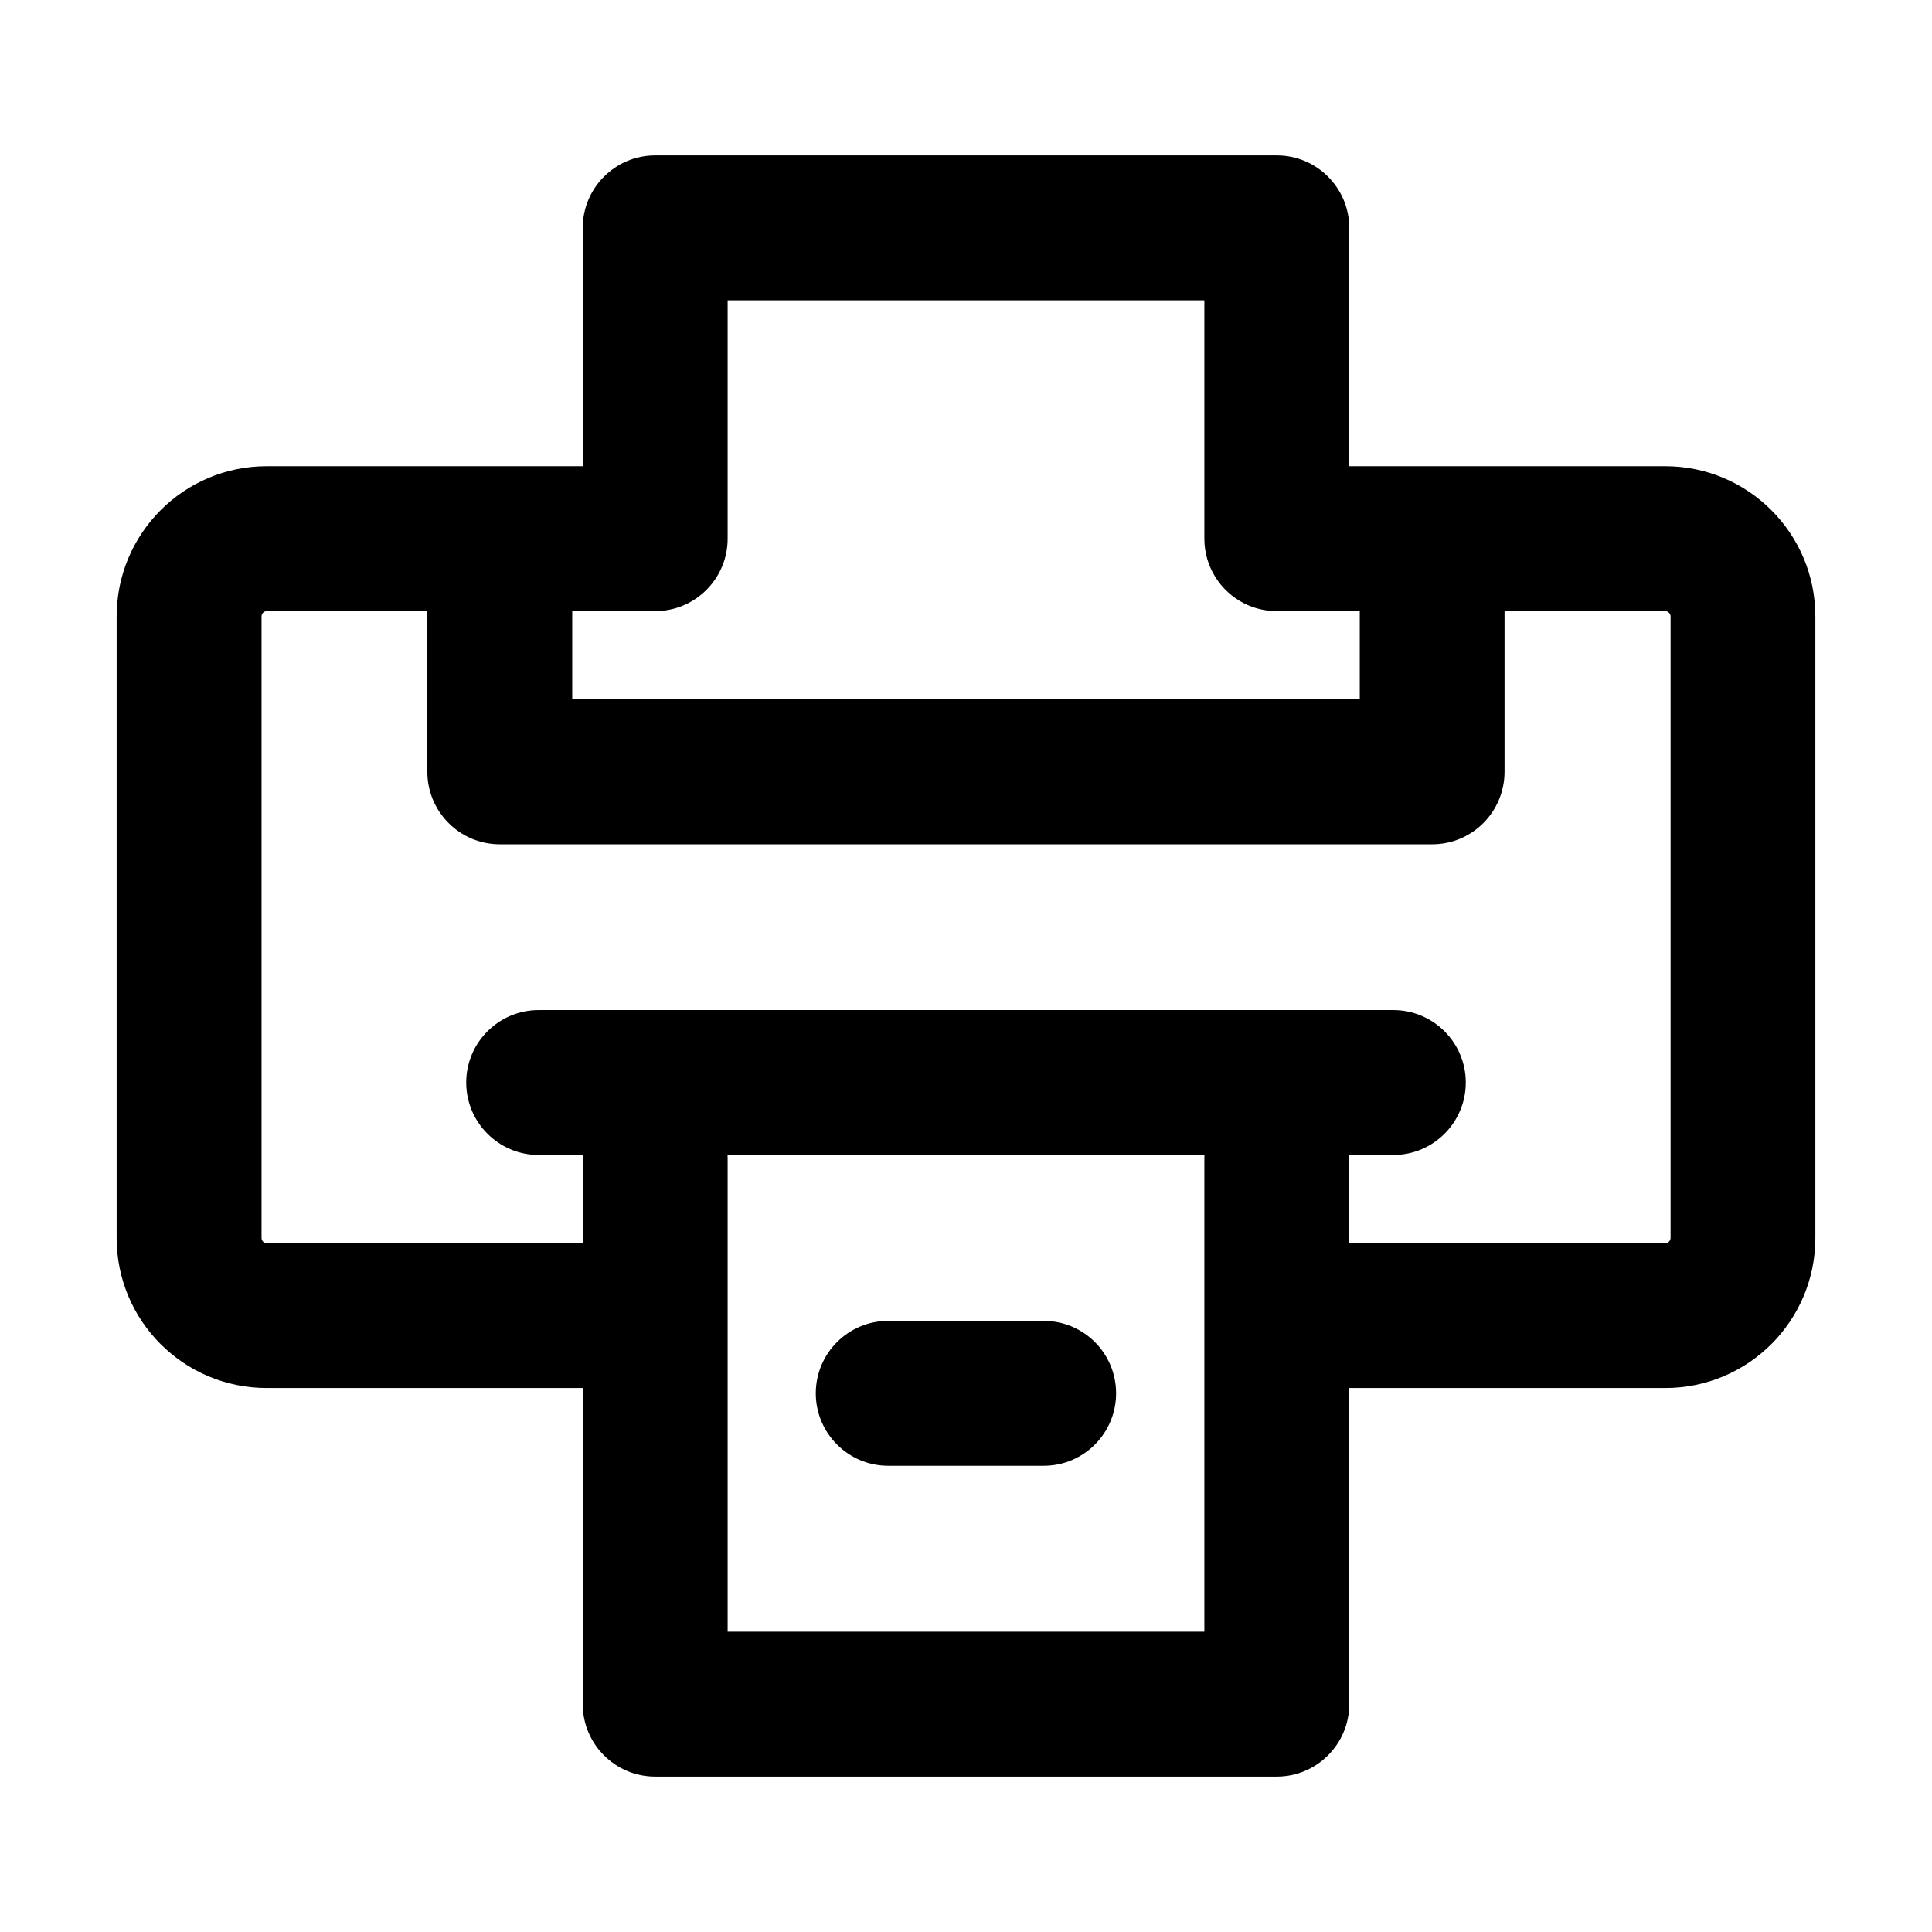
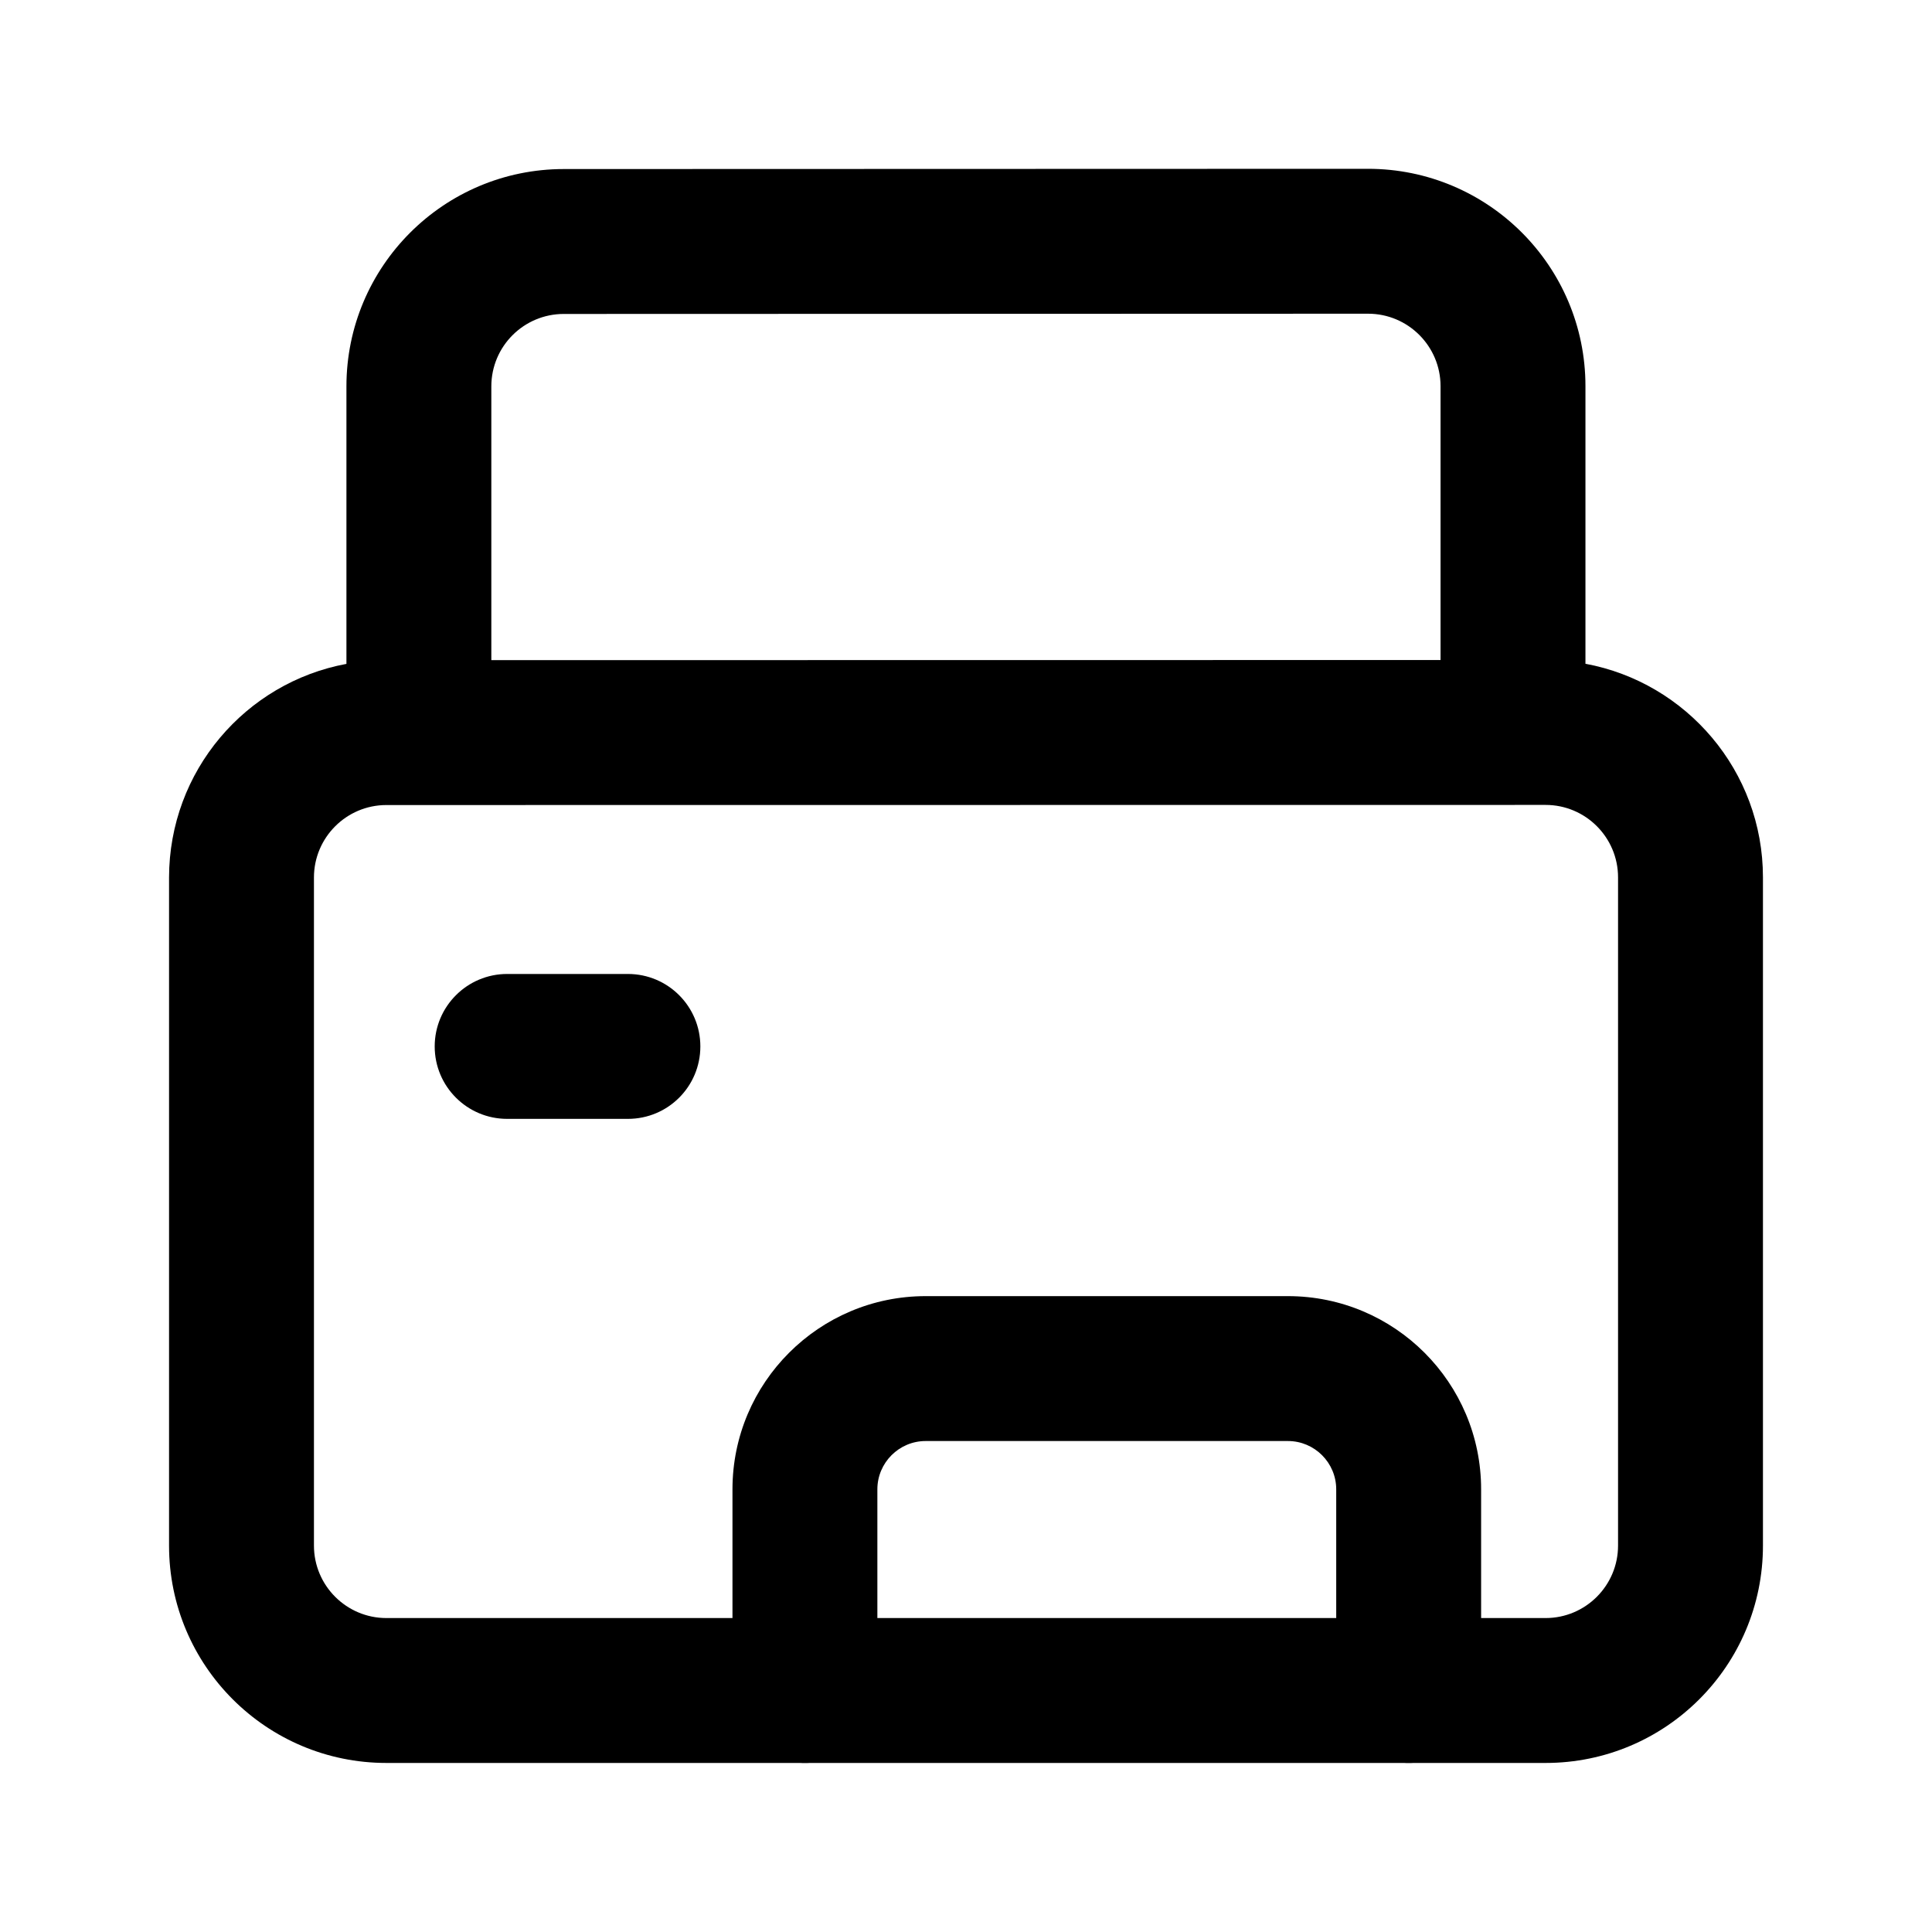
<svg xmlns="http://www.w3.org/2000/svg" width="16" height="16" viewBox="0 0 16 16" fill="none">
-   <path d="M6.756 11.539C6.756 11.207 7.025 10.939 7.356 10.939H8.643C8.975 10.939 9.243 11.207 9.243 11.539C9.243 11.87 8.975 12.139 8.643 12.139H7.356C7.025 12.139 6.756 11.87 6.756 11.539Z" fill="black" />
-   <path fill-rule="evenodd" clip-rule="evenodd" d="M4.826 1.887C4.826 1.556 5.095 1.287 5.426 1.287H10.574C10.905 1.287 11.174 1.556 11.174 1.887V3.861H13.791C14.478 3.861 15.034 4.418 15.034 5.105V10.252C15.034 10.939 14.478 11.495 13.791 11.495H11.174V14.113C11.174 14.444 10.905 14.713 10.574 14.713H5.426C5.095 14.713 4.826 14.444 4.826 14.113V11.495H2.209C1.522 11.495 0.966 10.939 0.966 10.252V5.105C0.966 4.418 1.522 3.861 2.209 3.861H4.826V1.887ZM4.826 10.296V9.609C4.826 9.594 4.827 9.579 4.828 9.565H4.461C4.13 9.565 3.861 9.296 3.861 8.965C3.861 8.634 4.13 8.365 4.461 8.365H11.539C11.87 8.365 12.139 8.634 12.139 8.965C12.139 9.296 11.87 9.565 11.539 9.565H11.172C11.173 9.579 11.174 9.594 11.174 9.609V10.296H13.791C13.815 10.296 13.835 10.276 13.835 10.252V5.105C13.835 5.081 13.815 5.061 13.791 5.061H12.46V6.391C12.46 6.723 12.192 6.992 11.861 6.992H4.139C3.808 6.992 3.539 6.723 3.539 6.391V5.061H2.209C2.185 5.061 2.166 5.081 2.166 5.105V10.252C2.166 10.276 2.185 10.296 2.209 10.296H4.826ZM9.975 9.565H6.025C6.026 9.579 6.026 9.594 6.026 9.609V13.513H9.974V9.609C9.974 9.594 9.974 9.579 9.975 9.565ZM9.974 4.461C9.974 4.695 10.108 4.898 10.304 4.997C10.385 5.038 10.477 5.061 10.574 5.061H11.261V5.792H4.739V5.061H5.426C5.737 5.061 5.993 4.824 6.023 4.521C6.025 4.501 6.026 4.481 6.026 4.461V2.487H9.974V4.461Z" fill="black" />
+   <path d="M4.2 8.066C3.869 8.066 3.6 8.335 3.6 8.666C3.6 8.998 3.869 9.266 4.2 9.266H5.2C5.532 9.266 5.8 8.998 5.8 8.666C5.8 8.335 5.532 8.066 5.2 8.066H4.2Z" fill="black" />
+   <path fill-rule="evenodd" clip-rule="evenodd" d="M13.13 3.198C13.13 2.204 12.324 1.398 11.329 1.398L4.669 1.4C3.675 1.4 2.869 2.206 2.869 3.2V5.498C2.033 5.653 1.401 6.386 1.4 7.267L1.4 12.8C1.4 13.794 2.206 14.6 3.2 14.6L6.625 14.6C6.639 14.601 6.653 14.601 6.666 14.601C6.68 14.601 6.694 14.601 6.707 14.6L11.626 14.6C11.639 14.601 11.653 14.601 11.666 14.601C11.68 14.601 11.694 14.601 11.707 14.6L12.8 14.6C13.794 14.6 14.6 13.794 14.6 12.8V7.266C14.6 6.385 13.966 5.652 13.13 5.497V3.198ZM11.066 13.4L7.266 13.4V12.334C7.266 12.114 7.445 11.934 7.666 11.934H10.666C10.887 11.934 11.066 12.114 11.066 12.334V13.4ZM12.266 12.334V13.4L12.8 13.4C13.131 13.4 13.4 13.131 13.4 12.8V7.266C13.4 6.935 13.131 6.666 12.8 6.666L3.2 6.667C2.869 6.667 2.6 6.936 2.6 7.267L2.6 12.8C2.6 13.131 2.869 13.4 3.2 13.4L6.066 13.4V12.334C6.066 11.451 6.783 10.734 7.666 10.734H10.666C11.55 10.734 12.266 11.451 12.266 12.334ZM11.93 5.466V3.198C11.93 2.867 11.661 2.598 11.33 2.598L4.669 2.6C4.338 2.6 4.069 2.868 4.069 3.2V5.467L11.93 5.466Z" fill="black" />
</svg>
